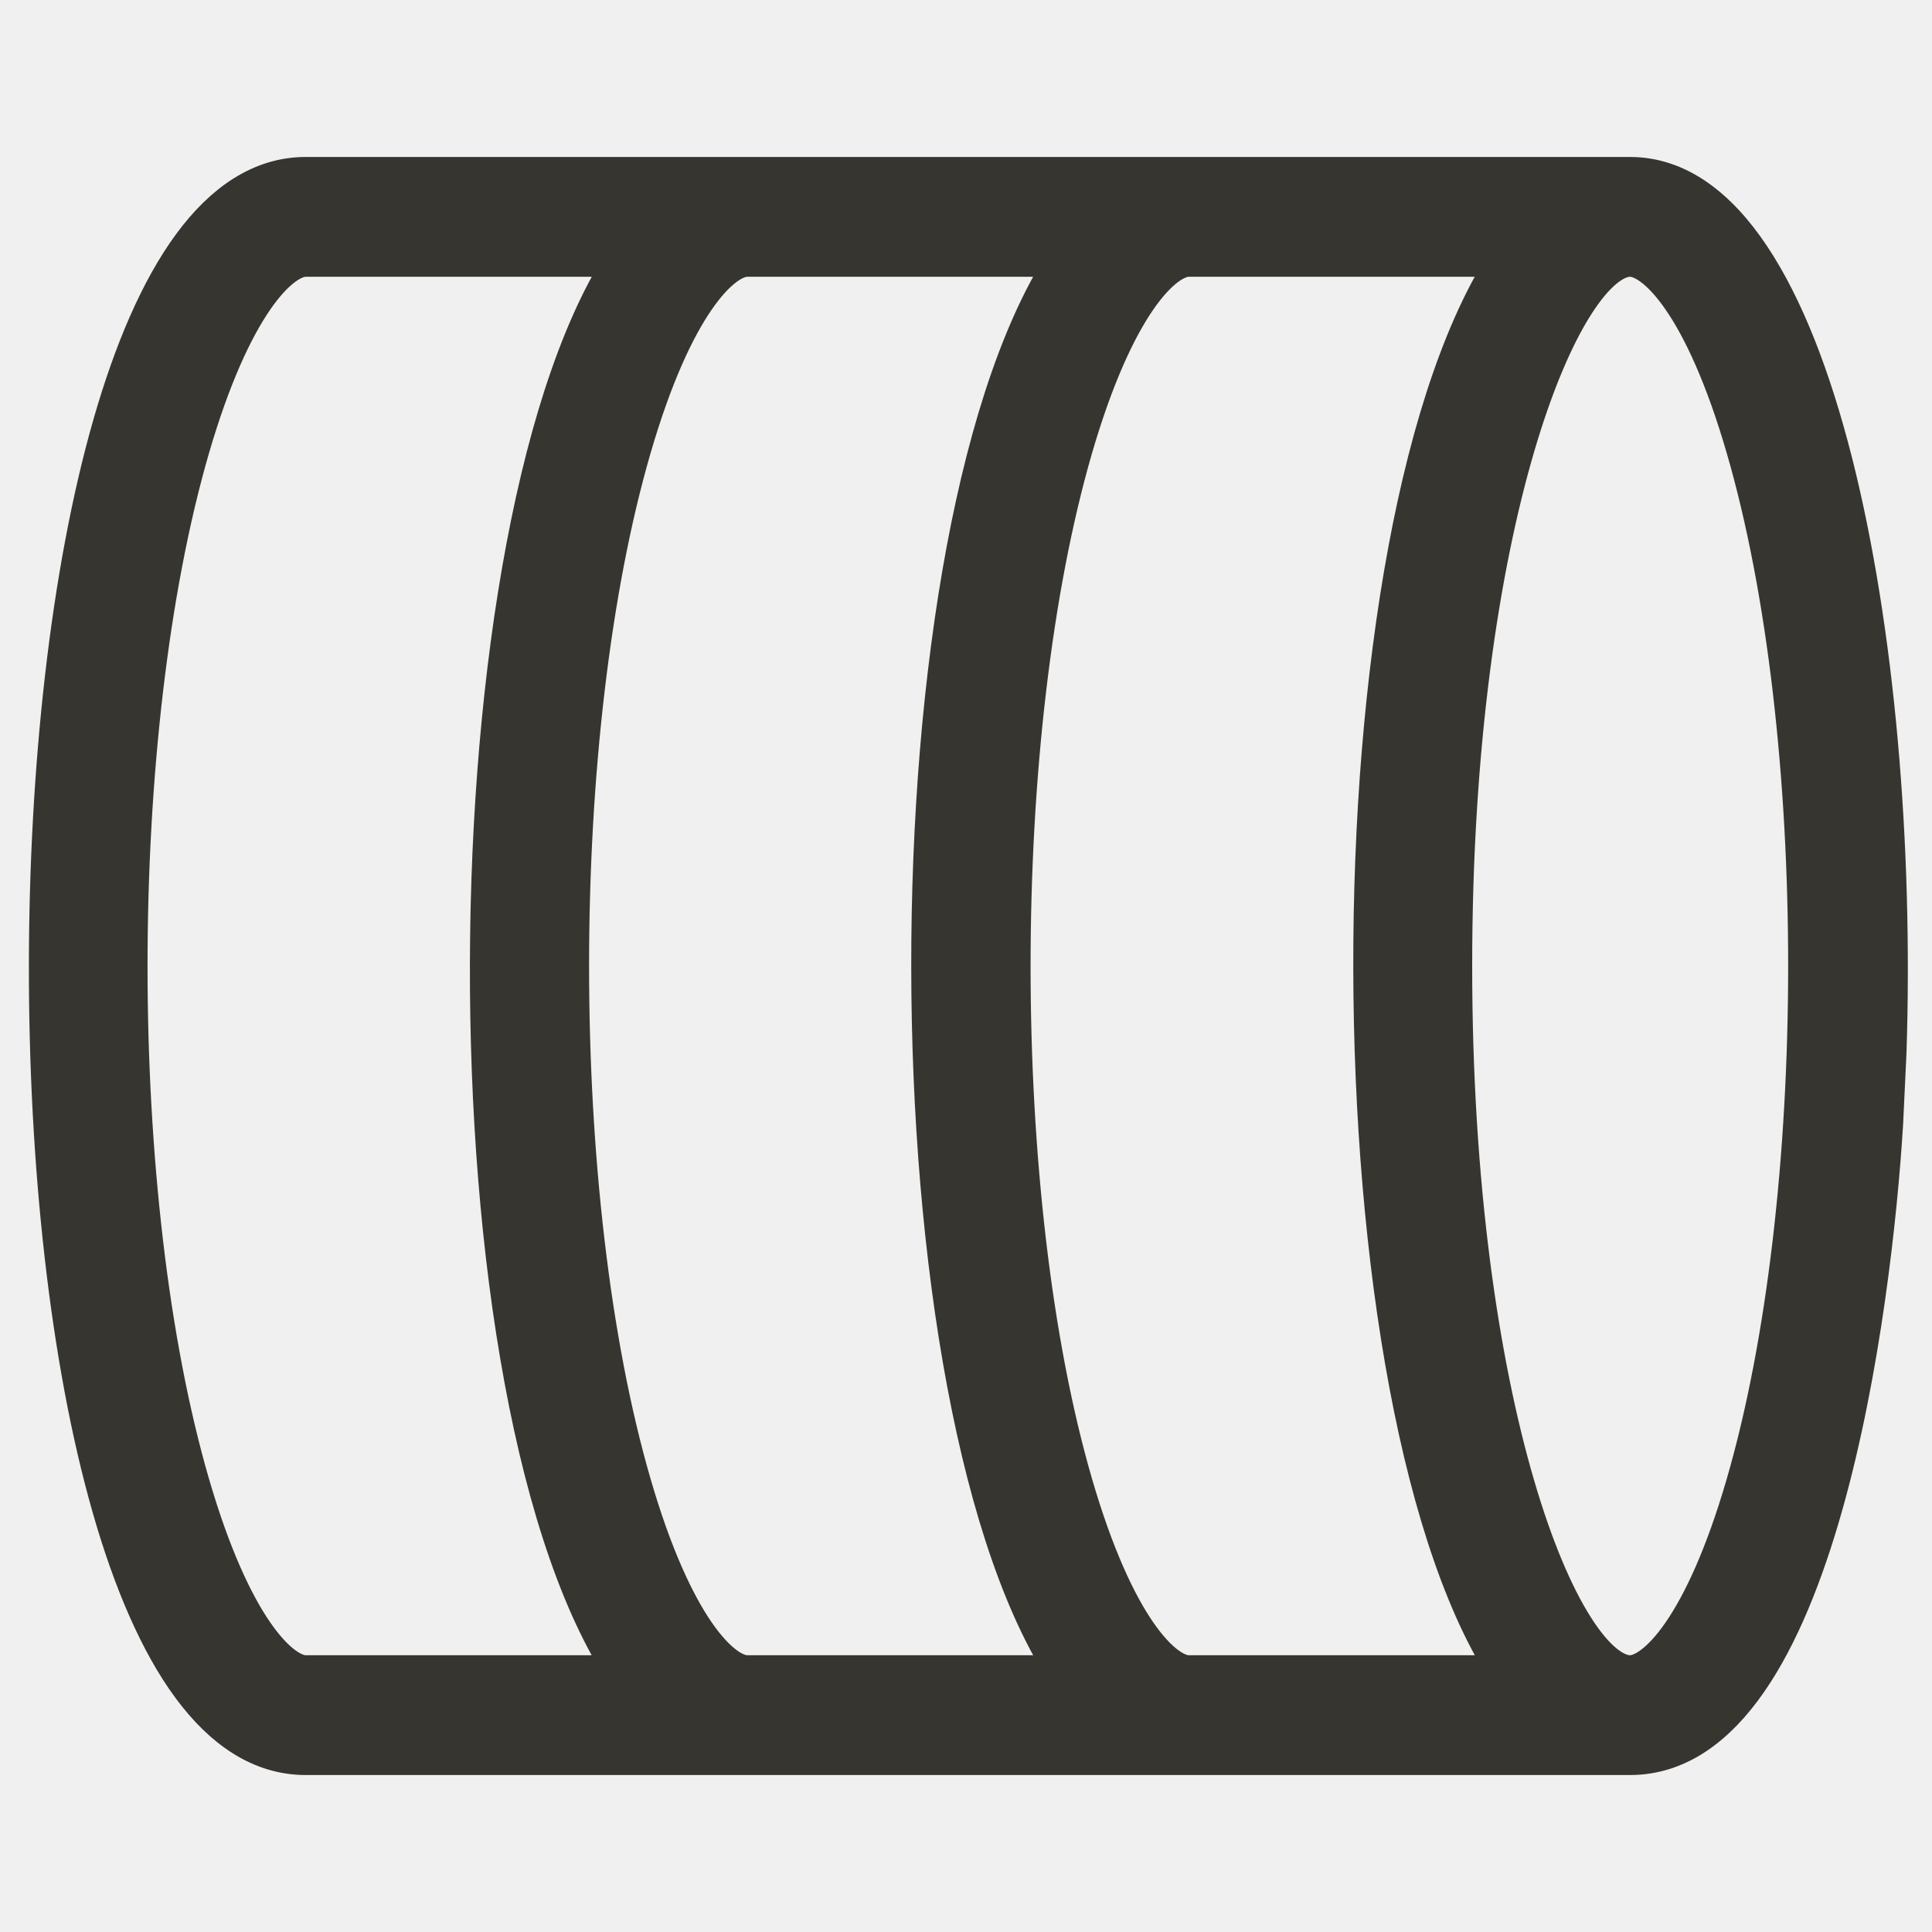
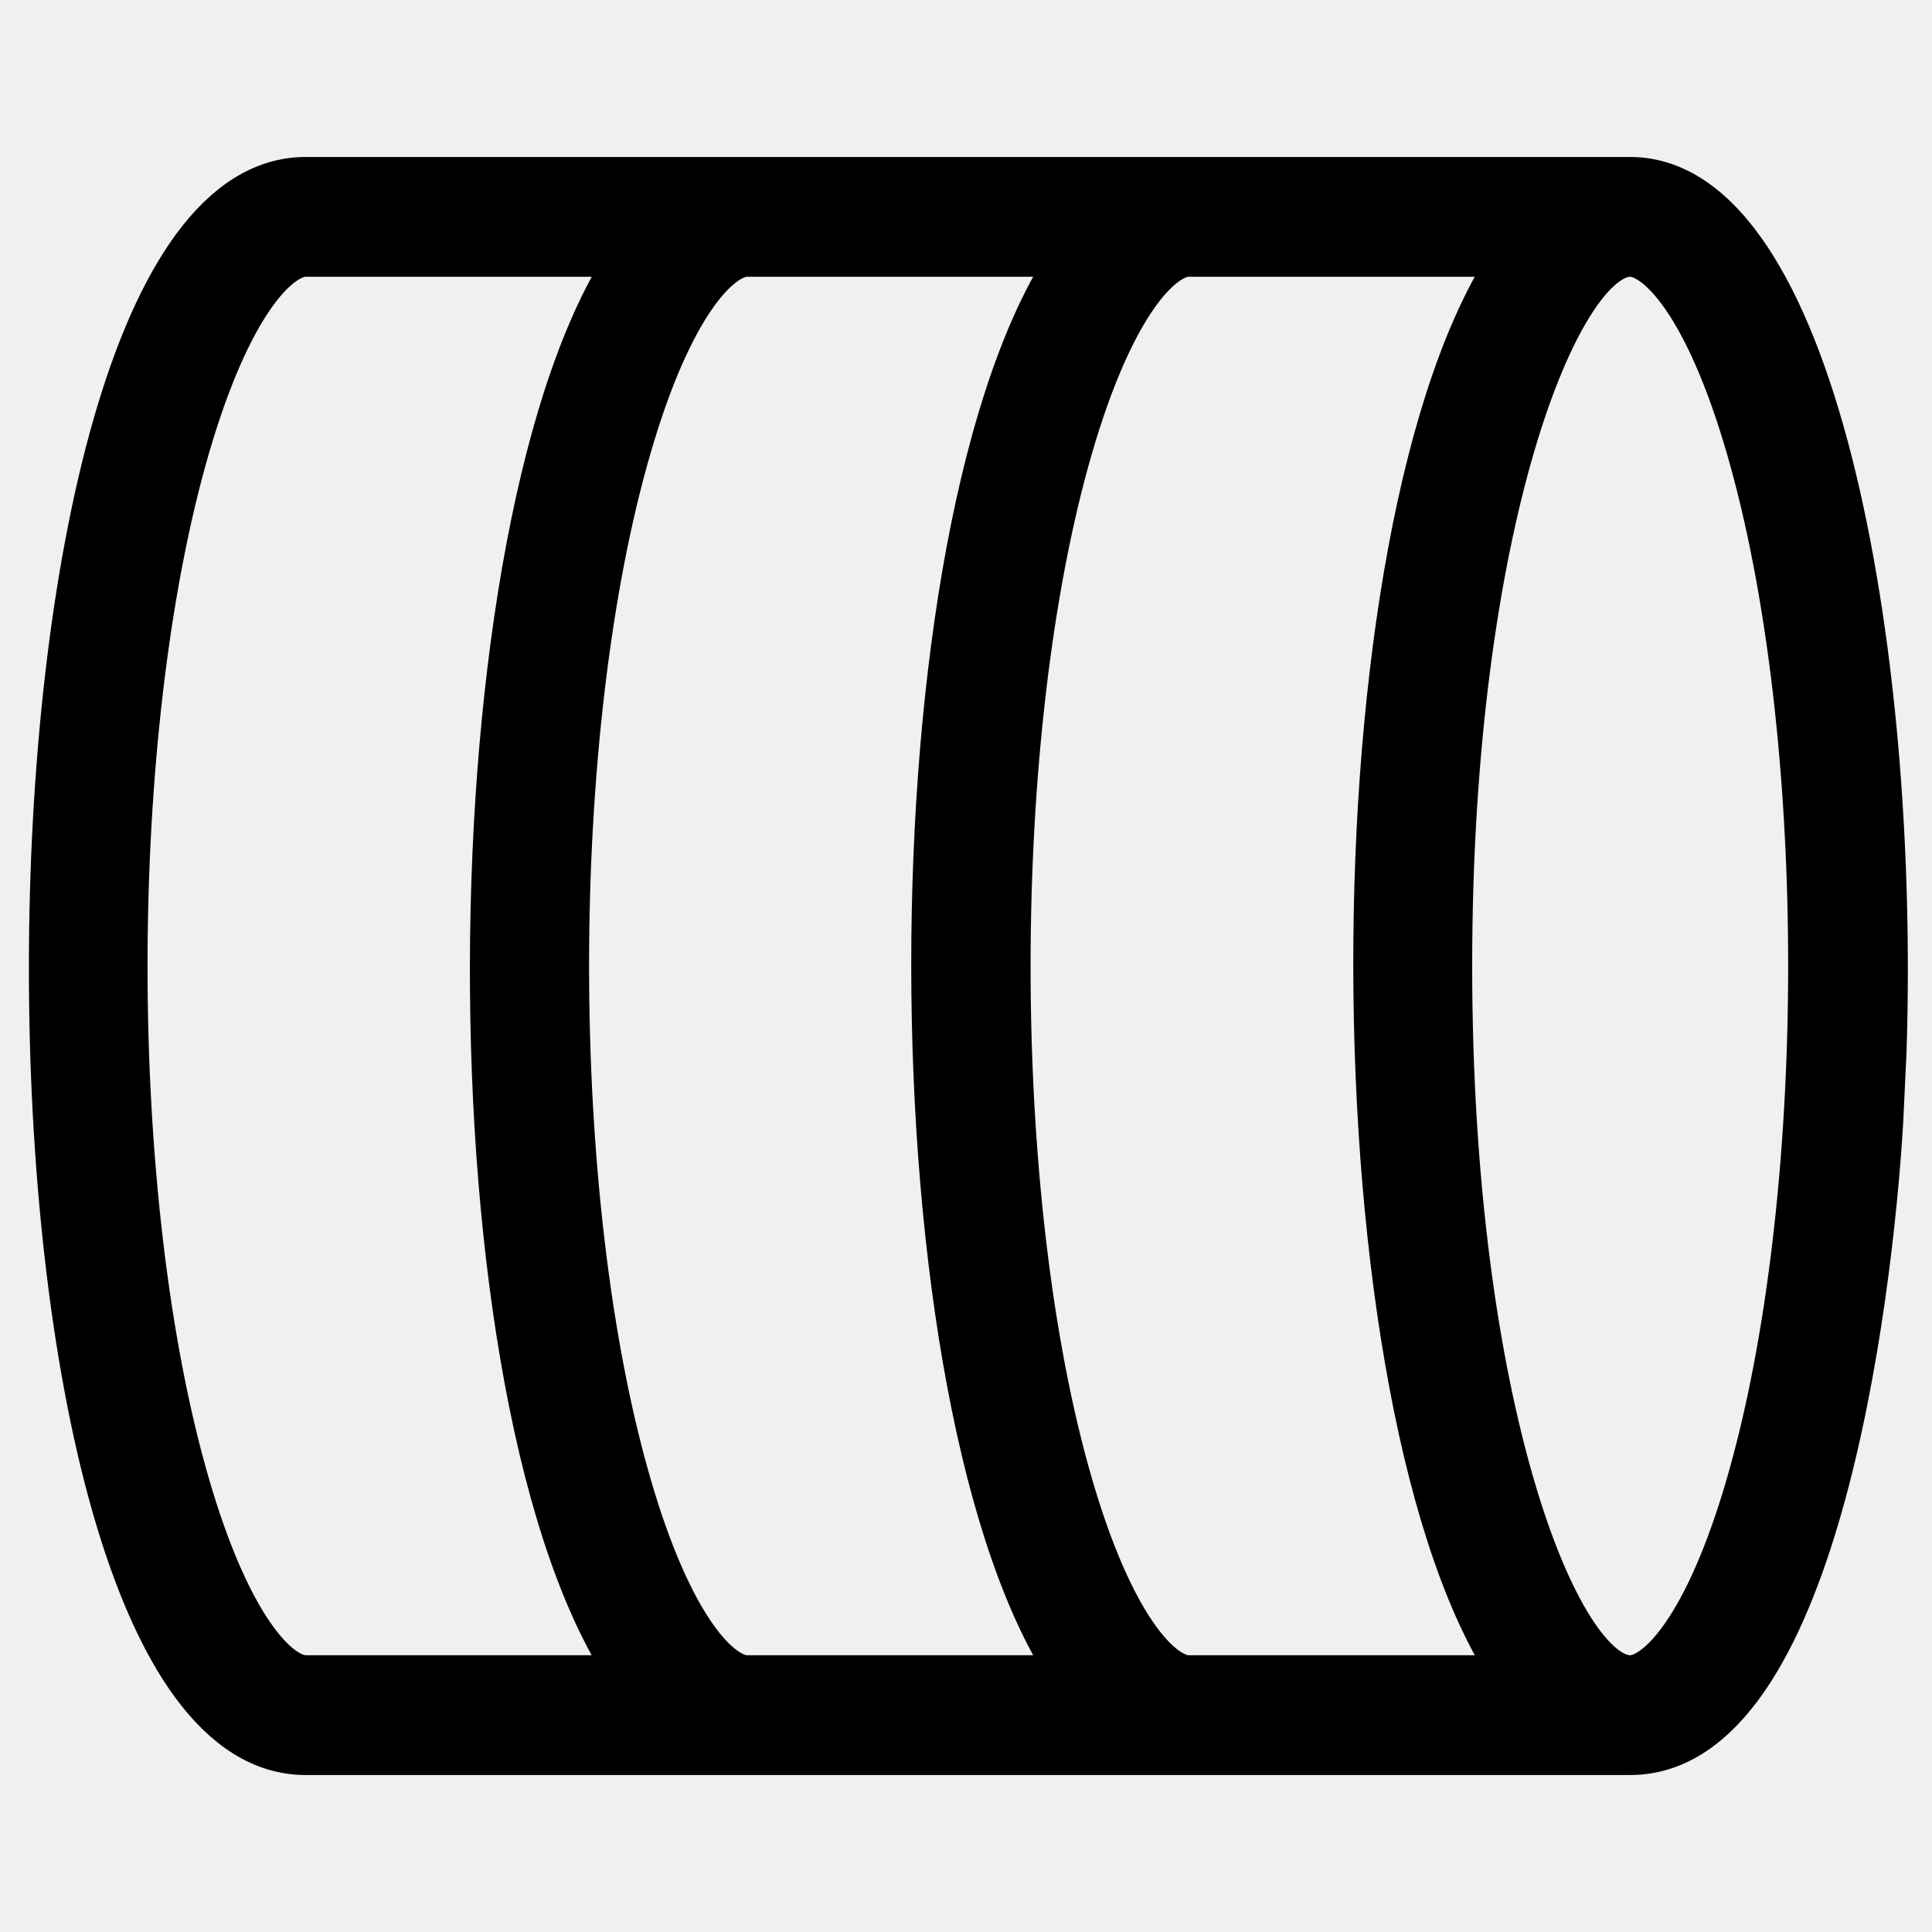
- <svg xmlns="http://www.w3.org/2000/svg" width="16" height="16" viewBox="0 0 16 16" fill="none">
+ <svg xmlns="http://www.w3.org/2000/svg" width="16" height="16" viewBox="0 0 16 16" fill="currentColor">
  <g clip-path="url(#clip0_7107_8565)">
-     <path fill-rule="evenodd" clip-rule="evenodd" d="M8.901 14.5L11.965 14.5L12.558 14.5L13.5 14.5C15.007 14.5 15.47 10.8 15.561 9.301L15.589 8.709C15.699 5.319 14.984 1.5 13.5 1.5L2.531 1.5C-0.247 1.5 -0.269 14.5 2.531 14.5L4.652 14.5L5.245 14.5L8.309 14.5L8.901 14.5ZM12.572 13.908L9.844 13.908C9.602 13.908 9.197 13.488 8.852 12.304C8.162 9.932 8.163 6.067 8.852 3.696C9.197 2.512 9.602 2.092 9.844 2.092L12.572 2.092C11.002 4.314 11.036 11.734 12.572 13.908ZM8.915 2.092C7.348 4.309 7.366 11.715 8.915 13.908L6.187 13.908C5.945 13.908 5.54 13.488 5.196 12.304C4.506 9.932 4.506 6.067 5.196 3.696C5.54 2.512 5.945 2.092 6.187 2.092L8.915 2.092ZM14.492 3.696C15.184 6.075 15.178 9.943 14.492 12.304C14.148 13.488 13.743 13.908 13.5 13.908C12.881 13.908 11.992 11.64 11.992 8C11.992 4.337 12.889 2.092 13.5 2.092C13.743 2.092 14.148 2.512 14.492 3.696ZM2.531 13.908C2.289 13.908 1.884 13.488 1.539 12.304C0.849 9.932 0.85 6.067 1.539 3.696C1.884 2.512 2.289 2.092 2.531 2.092L5.259 2.092C3.73 4.257 3.675 11.665 5.259 13.908L2.531 13.908Z" fill="#37352F" />
-     <path d="M8.901 14.5C8.986 14.5 11.82 14.5 11.965 14.5M8.901 14.5L8.309 14.5M8.901 14.5L11.965 14.5M11.965 14.5L12.558 14.5L13.5 14.5C15.007 14.5 15.47 10.8 15.561 9.301L15.589 8.709C15.699 5.319 14.984 1.5 13.5 1.5L2.531 1.5C-0.247 1.5 -0.269 14.5 2.531 14.5L4.652 14.5L5.245 14.5M5.245 14.5C5.329 14.5 8.164 14.5 8.309 14.5M5.245 14.5L8.309 14.5M12.572 13.908L9.844 13.908C9.602 13.908 9.197 13.488 8.852 12.304C8.162 9.932 8.163 6.067 8.852 3.696C9.197 2.512 9.602 2.092 9.844 2.092L12.572 2.092C11.002 4.314 11.036 11.734 12.572 13.908ZM8.915 2.092C7.348 4.309 7.366 11.715 8.915 13.908L6.187 13.908C5.945 13.908 5.54 13.488 5.196 12.304C4.506 9.932 4.506 6.067 5.196 3.696C5.54 2.512 5.945 2.092 6.187 2.092L8.915 2.092ZM14.492 3.696C15.184 6.075 15.178 9.943 14.492 12.304C14.148 13.488 13.743 13.908 13.5 13.908C12.881 13.908 11.992 11.64 11.992 8C11.992 4.337 12.889 2.092 13.5 2.092C13.743 2.092 14.148 2.512 14.492 3.696ZM2.531 13.908C2.289 13.908 1.884 13.488 1.539 12.304C0.849 9.932 0.85 6.067 1.539 3.696C1.884 2.512 2.289 2.092 2.531 2.092L5.259 2.092C3.73 4.257 3.675 11.665 5.259 13.908L2.531 13.908Z" stroke="#37352F" stroke-width="0.4" />
+     <path fill-rule="evenodd" clip-rule="evenodd" d="M8.901 14.5L11.965 14.5L12.558 14.5L13.5 14.5C15.007 14.5 15.47 10.8 15.561 9.301L15.589 8.709C15.699 5.319 14.984 1.5 13.5 1.5L2.531 1.5C-0.247 1.5 -0.269 14.5 2.531 14.5L4.652 14.5L5.245 14.5L8.309 14.5L8.901 14.5ZM12.572 13.908L9.844 13.908C9.602 13.908 9.197 13.488 8.852 12.304C8.162 9.932 8.163 6.067 8.852 3.696C9.197 2.512 9.602 2.092 9.844 2.092L12.572 2.092C11.002 4.314 11.036 11.734 12.572 13.908ZM8.915 2.092C7.348 4.309 7.366 11.715 8.915 13.908L6.187 13.908C5.945 13.908 5.54 13.488 5.196 12.304C4.506 9.932 4.506 6.067 5.196 3.696C5.54 2.512 5.945 2.092 6.187 2.092L8.915 2.092ZM14.492 3.696C15.184 6.075 15.178 9.943 14.492 12.304C14.148 13.488 13.743 13.908 13.5 13.908C12.881 13.908 11.992 11.64 11.992 8C11.992 4.337 12.889 2.092 13.5 2.092C13.743 2.092 14.148 2.512 14.492 3.696ZM2.531 13.908C2.289 13.908 1.884 13.488 1.539 12.304C0.849 9.932 0.85 6.067 1.539 3.696C1.884 2.512 2.289 2.092 2.531 2.092L5.259 2.092C3.73 4.257 3.675 11.665 5.259 13.908L2.531 13.908Z" fill="currentColor" />
+     <path d="M8.901 14.5C8.986 14.5 11.82 14.5 11.965 14.5M8.901 14.5L8.309 14.5M8.901 14.5L11.965 14.5M11.965 14.5L12.558 14.5L13.5 14.5C15.007 14.5 15.47 10.8 15.561 9.301L15.589 8.709C15.699 5.319 14.984 1.5 13.5 1.5L2.531 1.5C-0.247 1.5 -0.269 14.5 2.531 14.5L4.652 14.5L5.245 14.5M5.245 14.5C5.329 14.5 8.164 14.5 8.309 14.5M5.245 14.5L8.309 14.5M12.572 13.908L9.844 13.908C9.602 13.908 9.197 13.488 8.852 12.304C8.162 9.932 8.163 6.067 8.852 3.696C9.197 2.512 9.602 2.092 9.844 2.092L12.572 2.092C11.002 4.314 11.036 11.734 12.572 13.908ZM8.915 2.092C7.348 4.309 7.366 11.715 8.915 13.908L6.187 13.908C5.945 13.908 5.54 13.488 5.196 12.304C4.506 9.932 4.506 6.067 5.196 3.696C5.54 2.512 5.945 2.092 6.187 2.092L8.915 2.092ZM14.492 3.696C15.184 6.075 15.178 9.943 14.492 12.304C14.148 13.488 13.743 13.908 13.5 13.908C12.881 13.908 11.992 11.64 11.992 8C11.992 4.337 12.889 2.092 13.5 2.092C13.743 2.092 14.148 2.512 14.492 3.696ZM2.531 13.908C2.289 13.908 1.884 13.488 1.539 12.304C0.849 9.932 0.85 6.067 1.539 3.696C1.884 2.512 2.289 2.092 2.531 2.092L5.259 2.092C3.73 4.257 3.675 11.665 5.259 13.908L2.531 13.908Z" stroke="currentColor" stroke-width="0.4" />
  </g>
  <defs>
    <clipPath id="clip0_7107_8565">
      <rect width="16" height="16" fill="white" />
    </clipPath>
  </defs>
</svg>
